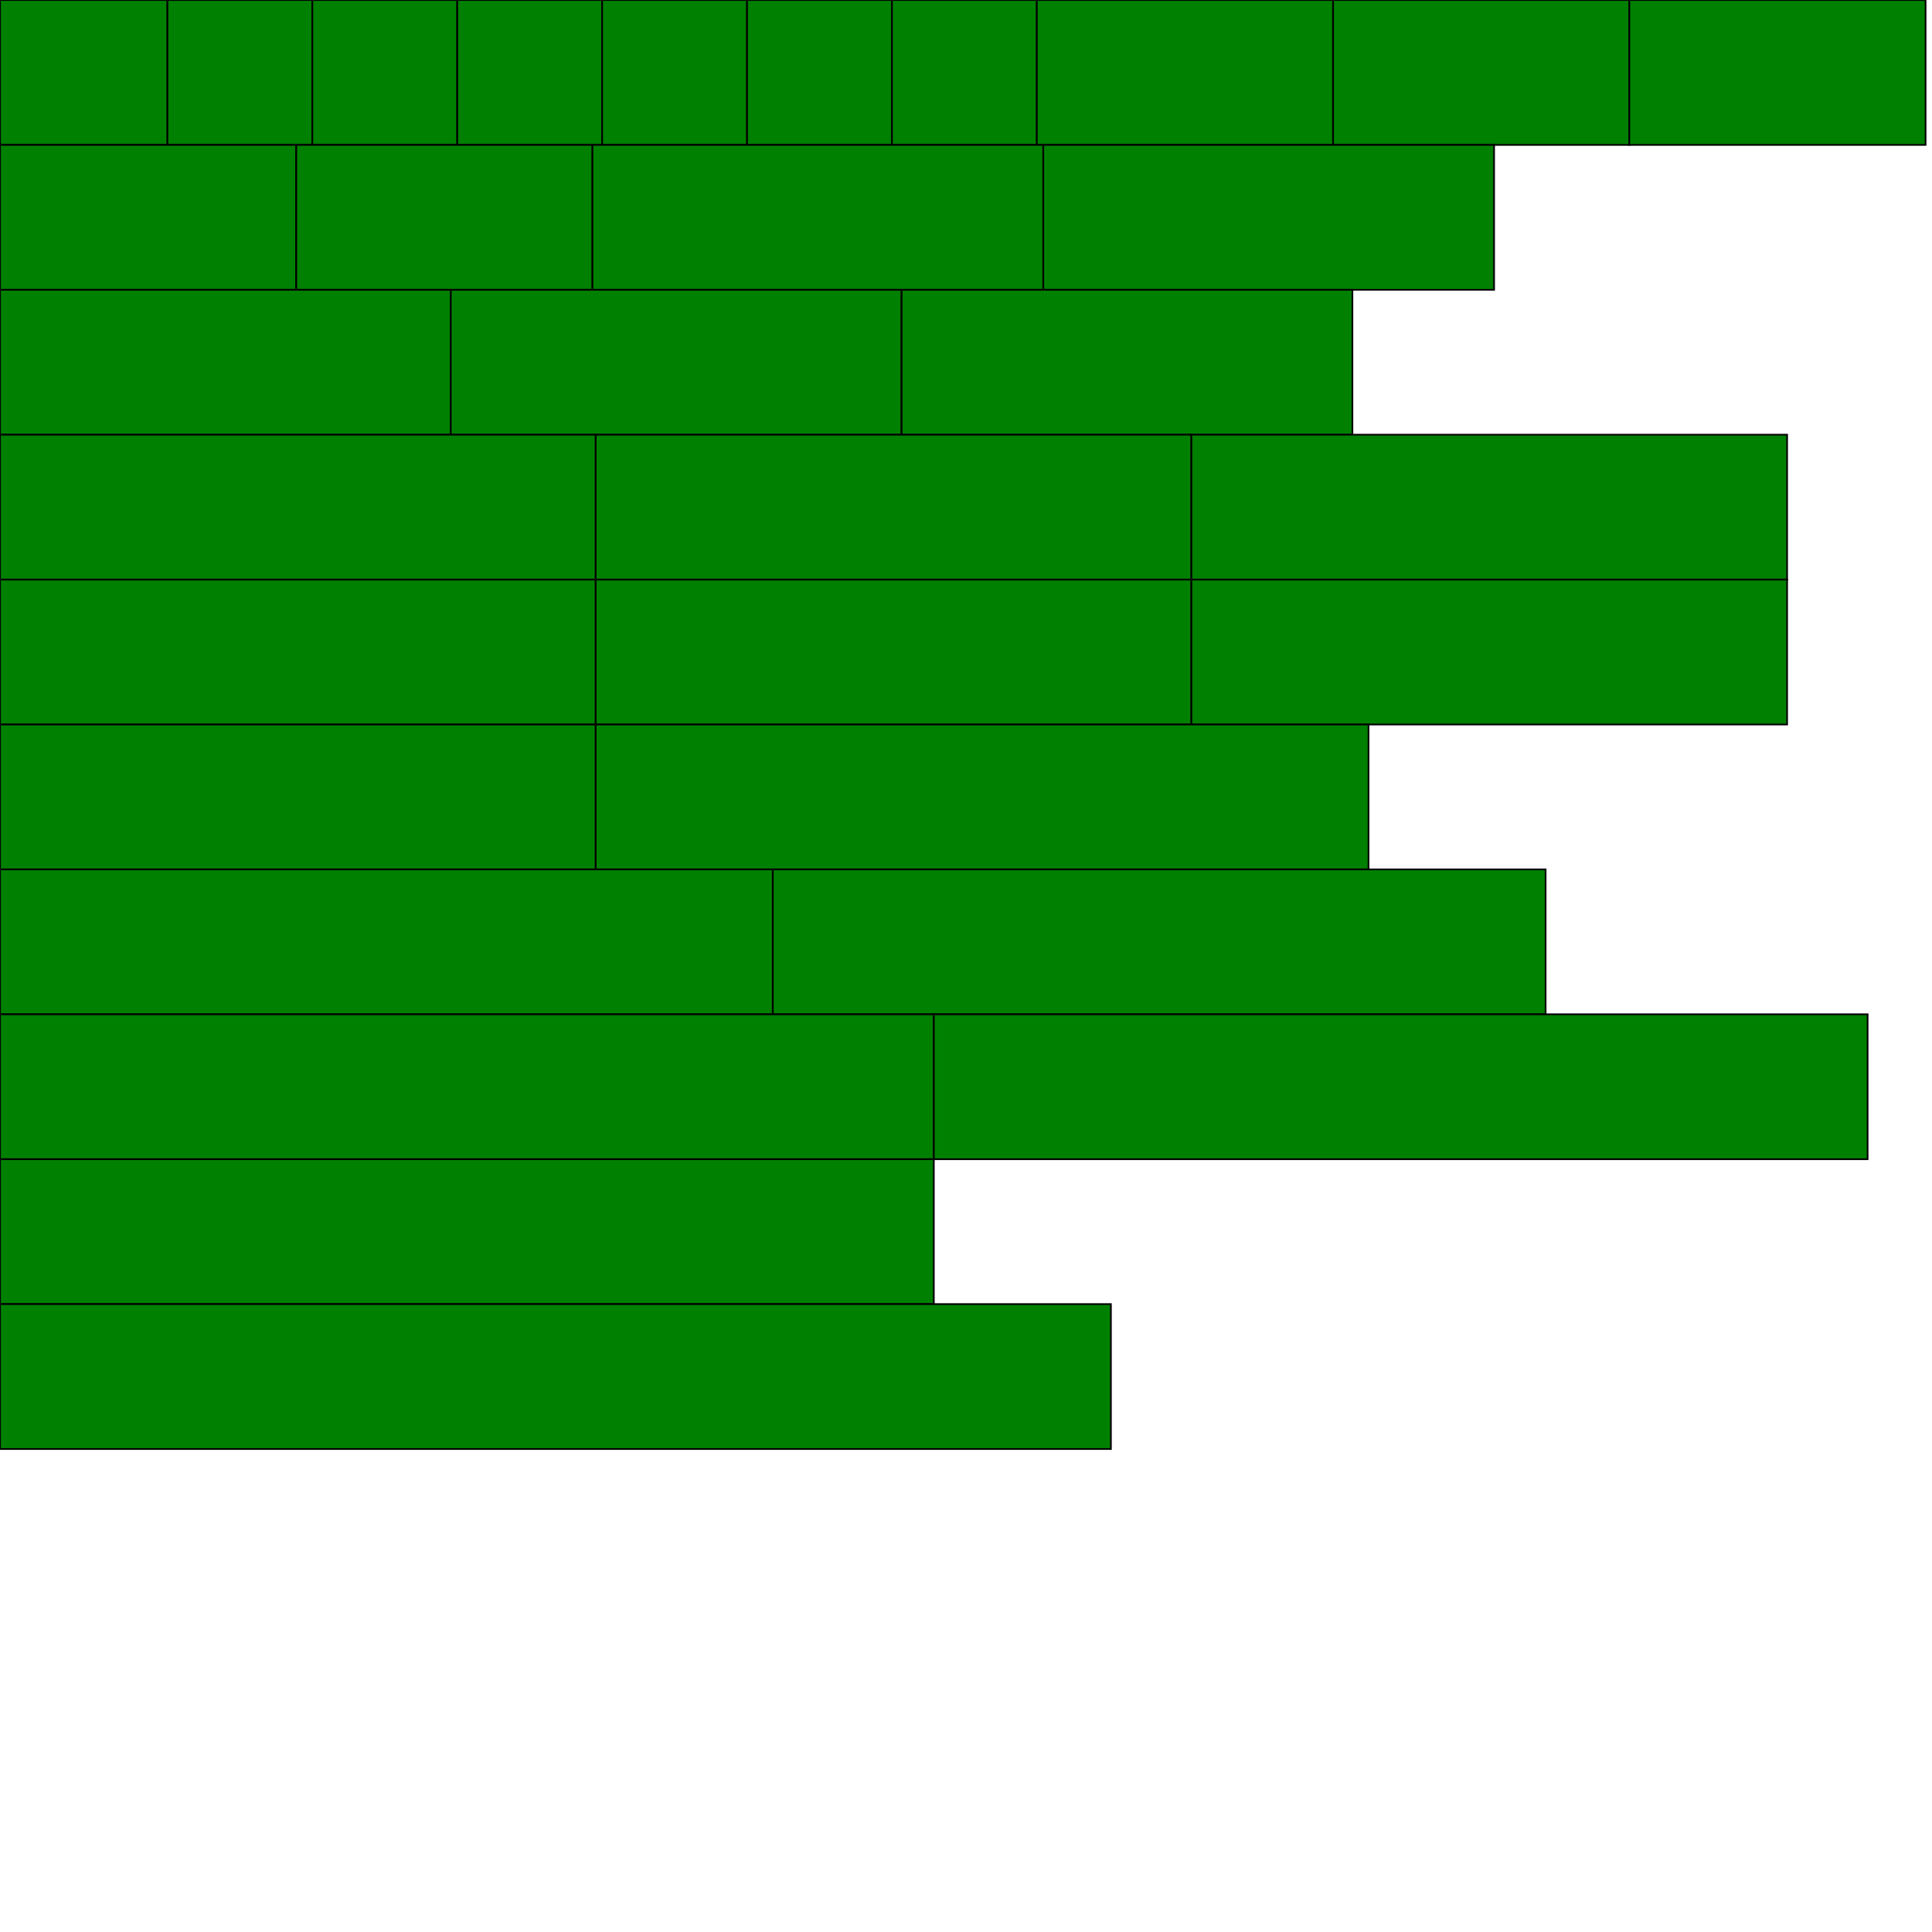
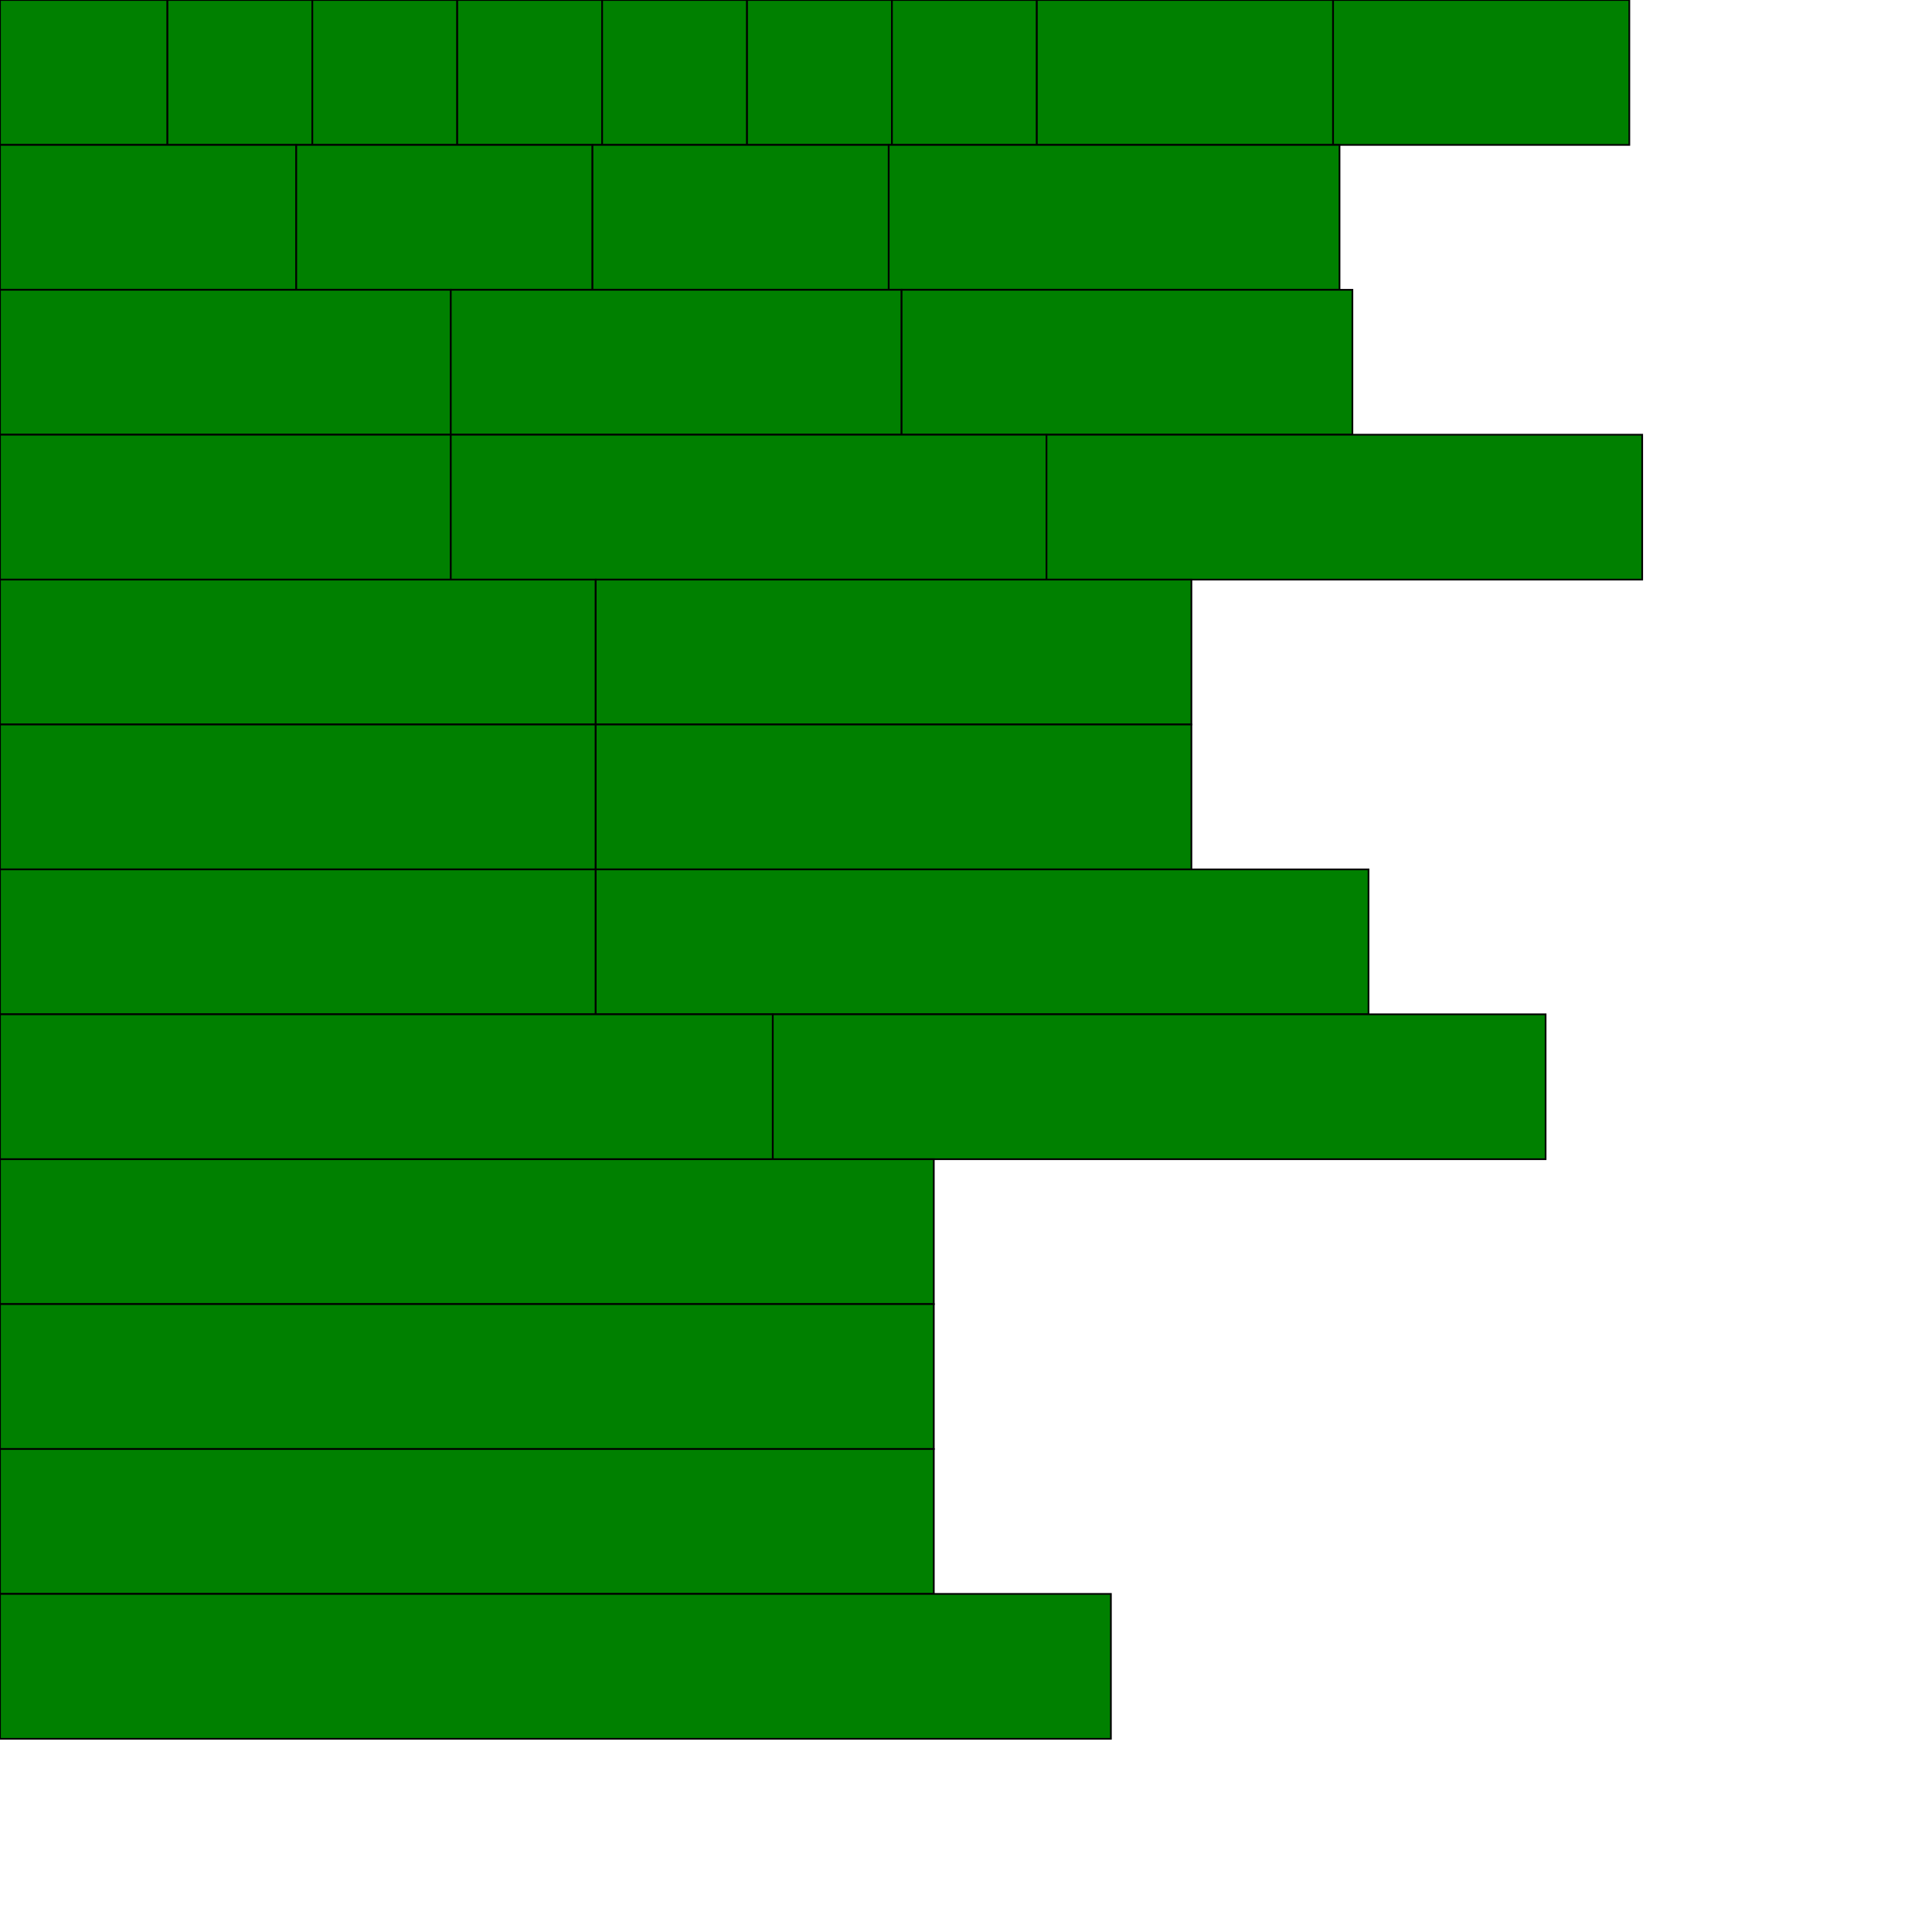
<svg xmlns="http://www.w3.org/2000/svg" height="30cm" version="1.1" width="30cm">
  <rect fill="green" height="2.25cm" stroke="black" width="2.6cm" x="0cm" y="0.0cm" />
  <rect fill="green" height="2.25cm" stroke="black" width="2.25cm" x="2.6cm" y="0.0cm" />
  <rect fill="green" height="2.25cm" stroke="black" width="2.25cm" x="4.85cm" y="0.0cm" />
  <rect fill="green" height="2.25cm" stroke="black" width="2.25cm" x="7.1cm" y="0.0cm" />
  <rect fill="green" height="2.25cm" stroke="black" width="2.25cm" x="9.35cm" y="0.0cm" />
  <rect fill="green" height="2.25cm" stroke="black" width="2.25cm" x="11.6cm" y="0.0cm" />
  <rect fill="green" height="2.25cm" stroke="black" width="2.25cm" x="13.85cm" y="0.0cm" />
  <rect fill="green" height="2.25cm" stroke="black" width="4.6cm" x="16.1cm" y="0.0cm" />
  <rect fill="green" height="2.25cm" stroke="black" width="4.6cm" x="20.7cm" y="0.0cm" />
-   <rect fill="green" height="2.25cm" stroke="black" width="4.6cm" x="25.3cm" y="0.0cm" />
  <rect fill="green" height="2.25cm" stroke="black" width="4.6cm" x="0cm" y="2.25cm" />
  <rect fill="green" height="2.25cm" stroke="black" width="4.6cm" x="4.6cm" y="2.25cm" />
-   <rect fill="green" height="2.25cm" stroke="black" width="7cm" x="9.2cm" y="2.25cm" />
-   <rect fill="green" height="2.25cm" stroke="black" width="7cm" x="16.2cm" y="2.25cm" />
+   <rect fill="green" height="2.25cm" stroke="black" width="4.6cm" x="9.2cm" y="2.25cm" />
+   <rect fill="green" height="2.25cm" stroke="black" width="7cm" x="13.8cm" y="2.25cm" />
  <rect fill="green" height="2.25cm" stroke="black" width="7cm" x="0cm" y="4.5cm" />
  <rect fill="green" height="2.25cm" stroke="black" width="7cm" x="7cm" y="4.5cm" />
  <rect fill="green" height="2.25cm" stroke="black" width="7cm" x="14cm" y="4.5cm" />
-   <rect fill="green" height="2.25cm" stroke="black" width="9.25cm" x="0cm" y="6.75cm" />
-   <rect fill="green" height="2.25cm" stroke="black" width="9.25cm" x="9.25cm" y="6.75cm" />
-   <rect fill="green" height="2.25cm" stroke="black" width="9.25cm" x="18.5cm" y="6.75cm" />
+   <rect fill="green" height="2.25cm" stroke="black" width="7cm" x="0cm" y="6.75cm" />
+   <rect fill="green" height="2.25cm" stroke="black" width="9.25cm" x="7cm" y="6.75cm" />
+   <rect fill="green" height="2.25cm" stroke="black" width="9.25cm" x="16.25cm" y="6.75cm" />
  <rect fill="green" height="2.25cm" stroke="black" width="9.25cm" x="0cm" y="9.0cm" />
  <rect fill="green" height="2.25cm" stroke="black" width="9.25cm" x="9.25cm" y="9.0cm" />
-   <rect fill="green" height="2.25cm" stroke="black" width="9.25cm" x="18.5cm" y="9.0cm" />
  <rect fill="green" height="2.25cm" stroke="black" width="9.25cm" x="0cm" y="11.25cm" />
-   <rect fill="green" height="2.25cm" stroke="black" width="12cm" x="9.25cm" y="11.25cm" />
-   <rect fill="green" height="2.25cm" stroke="black" width="12cm" x="0cm" y="13.5cm" />
-   <rect fill="green" height="2.25cm" stroke="black" width="12cm" x="12cm" y="13.5cm" />
-   <rect fill="green" height="2.25cm" stroke="black" width="14.5cm" x="0cm" y="15.75cm" />
-   <rect fill="green" height="2.25cm" stroke="black" width="14.5cm" x="14.5cm" y="15.75cm" />
+   <rect fill="green" height="2.25cm" stroke="black" width="9.25cm" x="9.25cm" y="11.25cm" />
+   <rect fill="green" height="2.25cm" stroke="black" width="9.25cm" x="0cm" y="13.5cm" />
+   <rect fill="green" height="2.25cm" stroke="black" width="12cm" x="9.25cm" y="13.5cm" />
+   <rect fill="green" height="2.25cm" stroke="black" width="12cm" x="0cm" y="15.75cm" />
+   <rect fill="green" height="2.25cm" stroke="black" width="12cm" x="12cm" y="15.75cm" />
  <rect fill="green" height="2.25cm" stroke="black" width="14.5cm" x="0cm" y="18.0cm" />
-   <rect fill="green" height="2.25cm" stroke="black" width="17.25cm" x="0cm" y="20.25cm" />
+   <rect fill="green" height="2.25cm" stroke="black" width="14.5cm" x="0cm" y="20.25cm" />
+   <rect fill="green" height="2.25cm" stroke="black" width="14.5cm" x="0cm" y="22.5cm" />
+   <rect fill="green" height="2.25cm" stroke="black" width="17.25cm" x="0cm" y="24.75cm" />
</svg>
